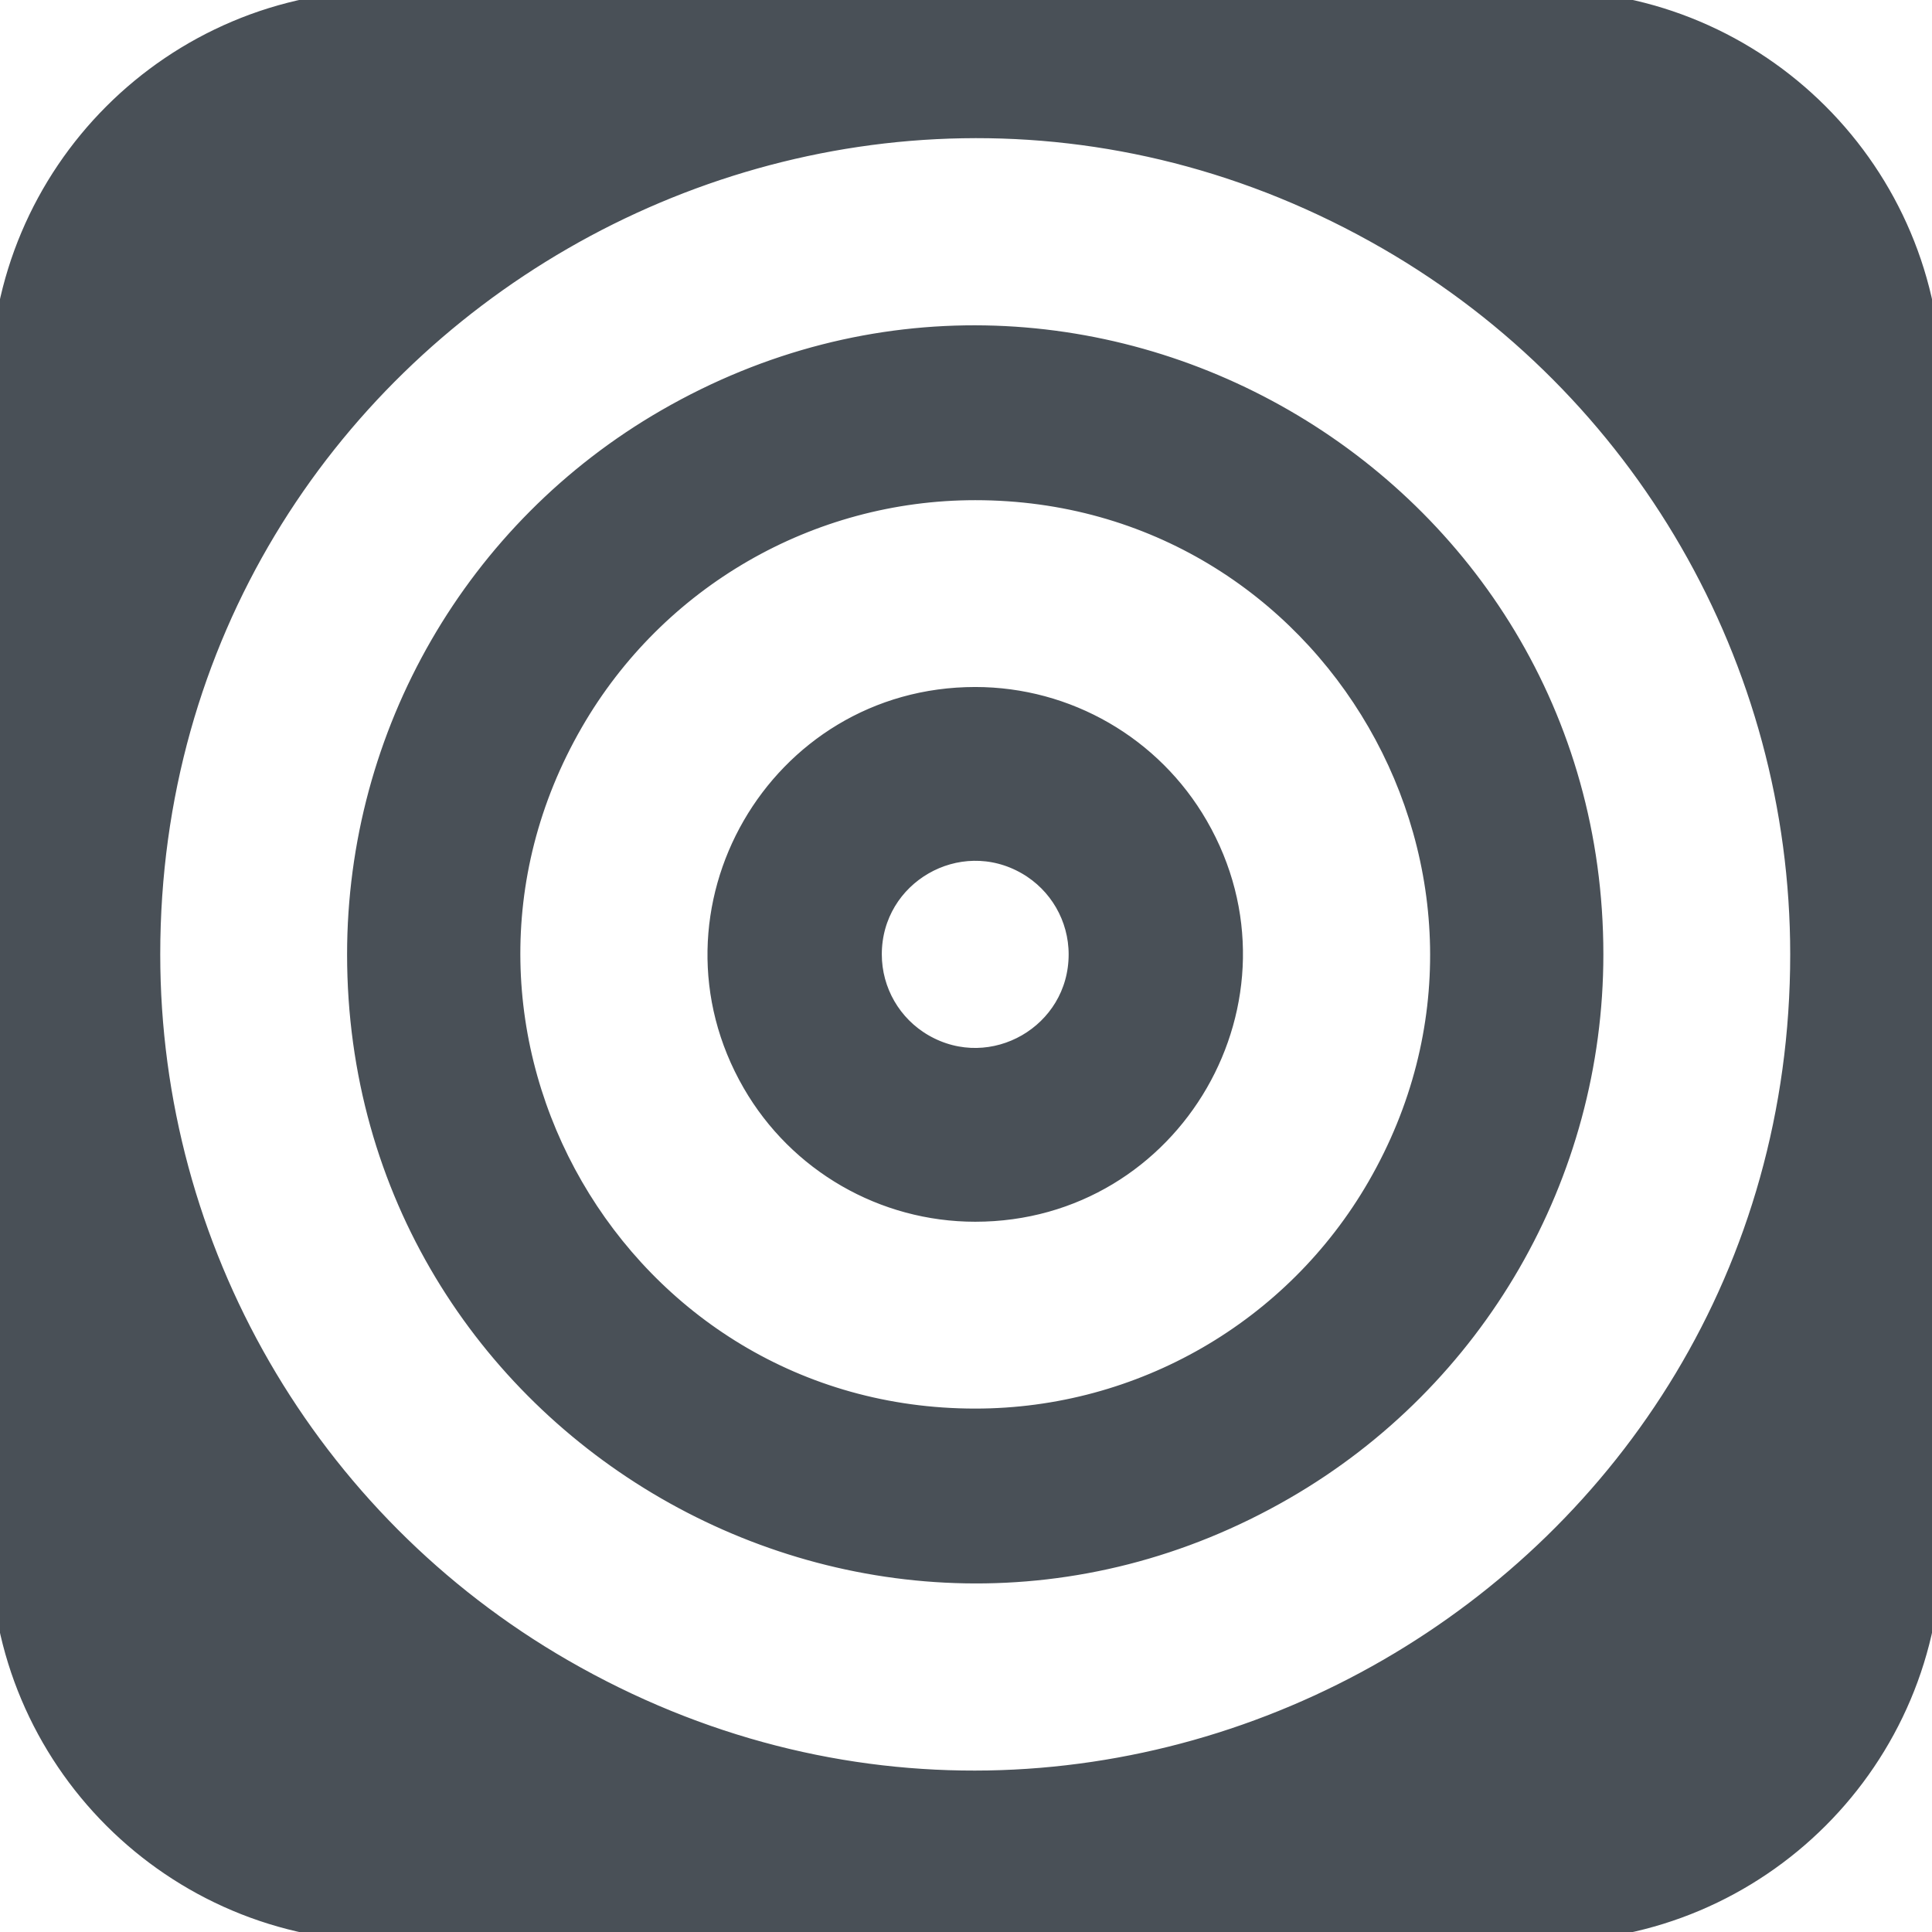
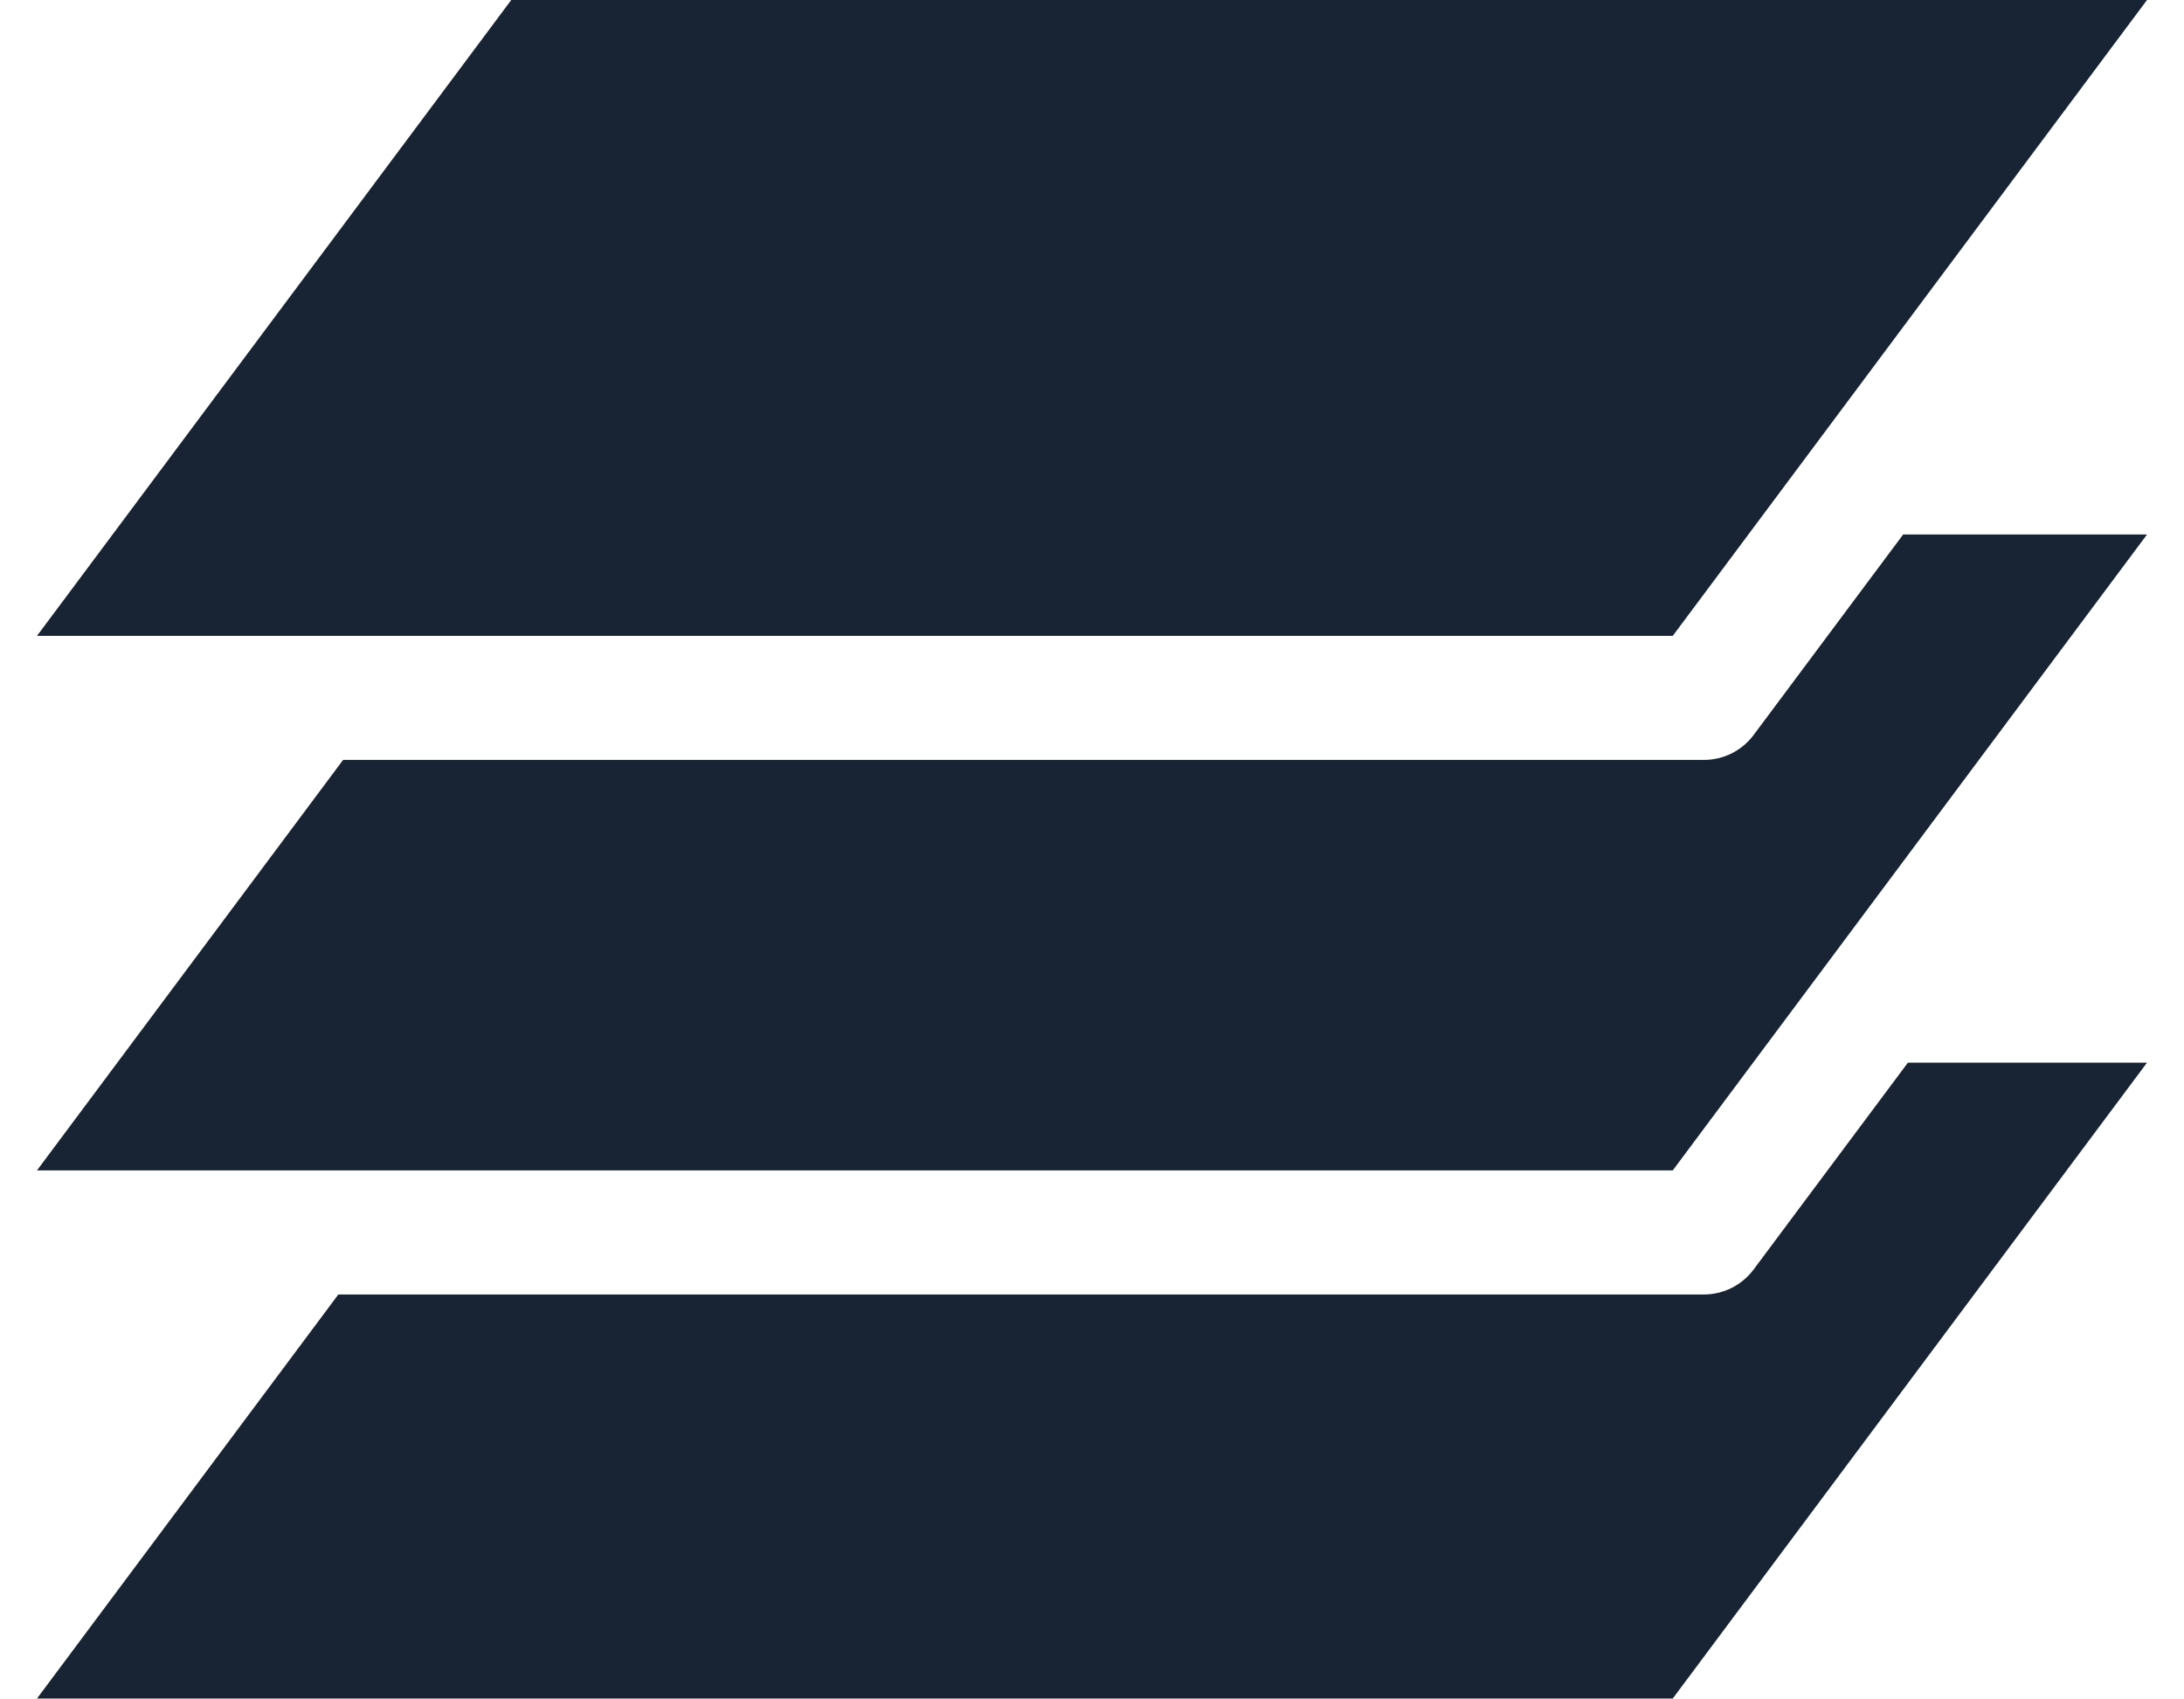
- <svg xmlns="http://www.w3.org/2000/svg" width="36" height="36" viewBox="0 0 100 100">
-   <path d="M 20 0 L 80 0 C 91.046 0 100 8.954 100 20 L 100 80 C 100 91.046 91.046 100 80 100 L 20 100 C 8.954 100 0 91.046 0 80 L 0 20 C 0 8.954 8.954 0 20 0 Z M 66.484 77.122 C 45.142 89.444 18.465 74.042 18.465 49.398 C 18.465 37.961 24.566 27.393 34.471 21.675 C 55.813 9.353 82.49 24.755 82.49 49.398 C 82.49 60.835 76.389 71.404 66.484 77.122 Z M 29.136 86.363 C 57.592 102.792 93.161 82.256 93.161 49.398 C 93.161 34.149 85.026 20.058 71.819 12.433 C 43.364 -3.996 7.794 16.54 7.794 49.398 C 7.794 64.647 15.929 78.739 29.136 86.363 Z M 38.926 56.068 C 33.792 47.175 40.209 36.059 50.478 36.059 C 55.243 36.059 59.646 38.602 62.029 42.729 C 67.163 51.621 60.746 62.737 50.478 62.737 C 45.712 62.737 41.308 60.195 38.926 56.068 Z M 29.685 37.393 C 20.444 53.4 31.995 73.408 50.478 73.408 C 59.055 73.408 66.982 68.832 71.271 61.403 C 80.512 45.396 68.96 25.389 50.478 25.389 C 41.9 25.389 33.974 29.965 29.685 37.393 Z M 47.81 54.019 C 51.367 56.073 55.813 53.505 55.813 49.398 C 55.813 47.492 54.796 45.731 53.145 44.777 C 49.588 42.724 45.142 45.291 45.142 49.398 C 45.142 51.304 46.159 53.065 47.81 54.019 Z" style="fill: rgb(73, 80, 87); stroke: rgb(73, 80, 87);" transform="matrix(1, 0, 0, 1, -1.4210854715202004e-14, -2.842170943040401e-14)" />
+ <svg xmlns="http://www.w3.org/2000/svg" viewBox="5 11.292 91.558 73.708" width="36" height="28">
+   <path d="M 96.558 34.487 L 85.976 34.487 L 79.488 43.187 C 78.98 43.869 78.18 44.269 77.331 44.269 L 18.283 44.269 L 5 62.082 L 75.979 62.082 L 96.558 34.487 Z" fill="#182433" style="" transform="matrix(1, 0, 0, 1, 0, 2.842170943040401e-14)" />
+   <path d="M 5 38.886 L 75.979 38.886 L 96.558 11.292 L 25.579 11.292 L 5 38.886 Z" fill="#182433" style="" transform="matrix(1, 0, 0, 1, 0, 2.842170943040401e-14)" />
+   <path d="M 96.558 57.407 L 86.182 57.407 L 79.487 66.383 C 78.979 67.065 78.179 67.467 77.33 67.467 L 18.076 67.467 L 5 85 L 75.979 85 L 96.558 57.407 Z" fill="#182433" style="" transform="matrix(1, 0, 0, 1, 0, 2.842170943040401e-14)" />
</svg>
